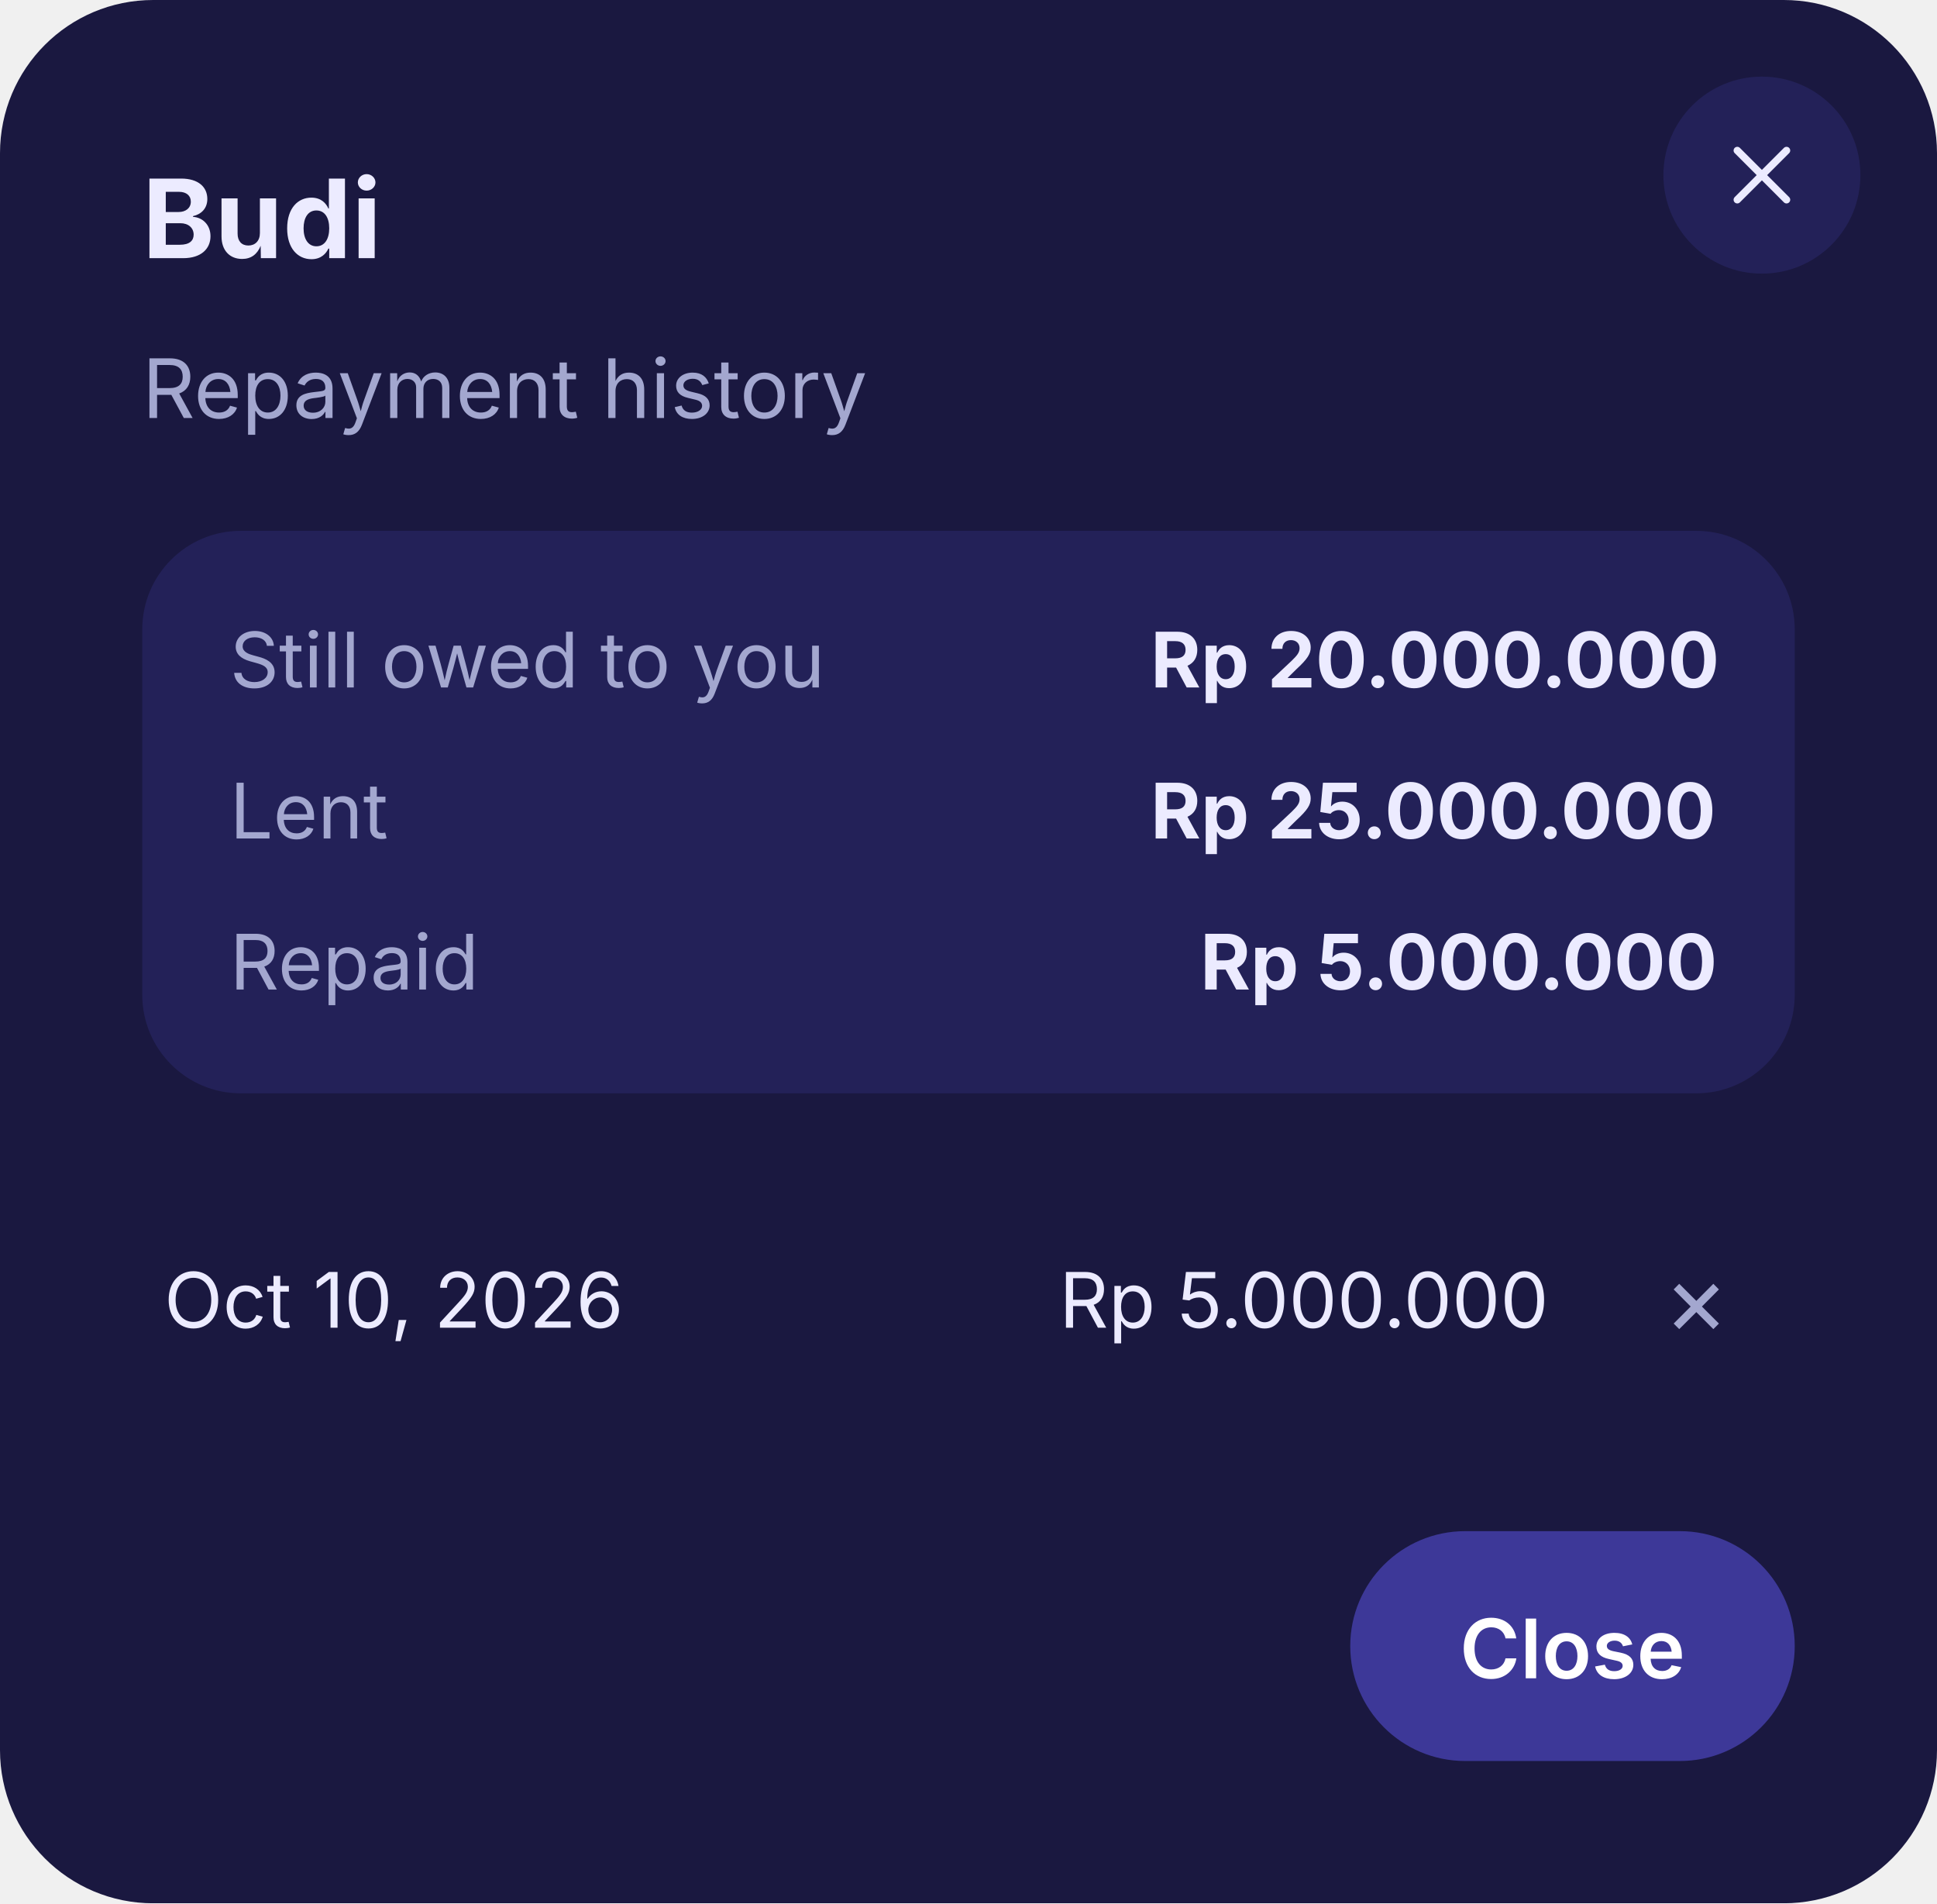
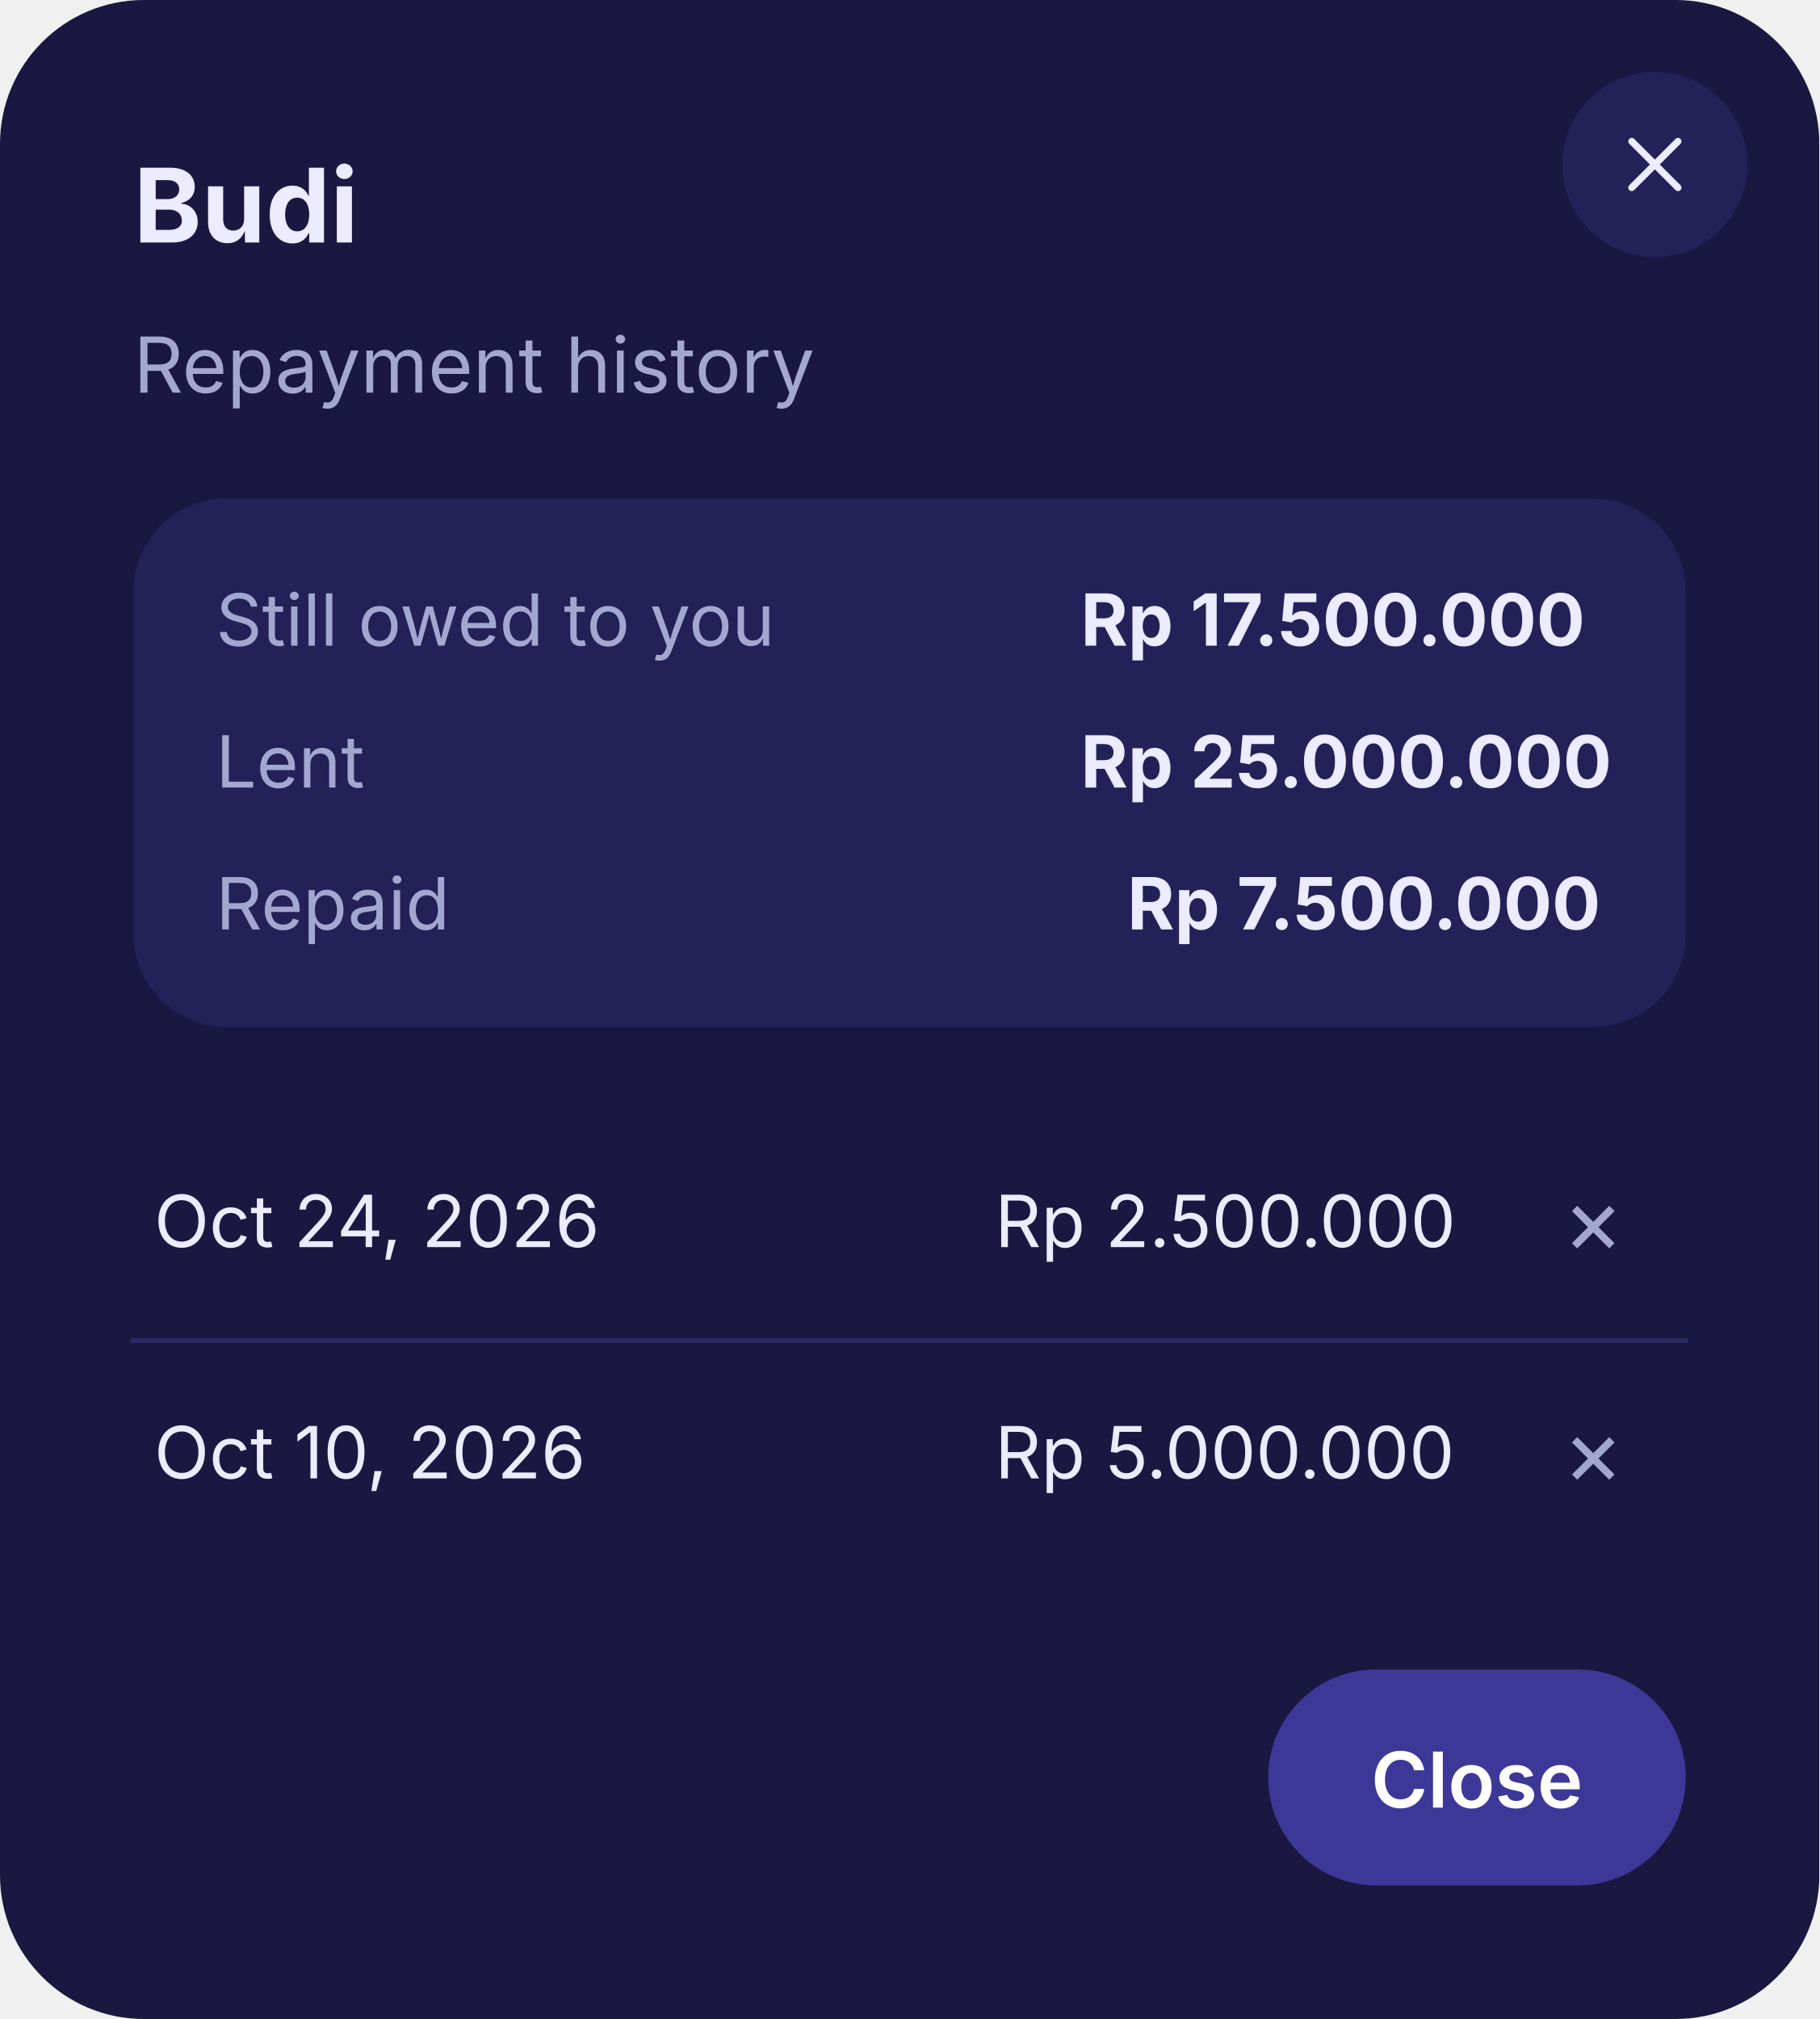
- <svg xmlns="http://www.w3.org/2000/svg" data-stacking-context="true" aria-owns="dlg" width="354" height="347.781" viewBox="18 248.109 354 347.781">
+ <svg xmlns="http://www.w3.org/2000/svg" data-stacking-context="true" aria-owns="dlg" width="354" height="392.781" viewBox="18 225.609 354 392.781">
  <style />
  <g data-stacking-layer="rootBackgroundAndBorders" />
  <g data-stacking-layer="childStackingContextsWithNegativeStackLevels" />
  <g data-stacking-layer="inFlowNonInlineNonPositionedDescendants" />
  <g data-stacking-layer="nonPositionedFloats" />
  <g data-stacking-layer="inFlowInlineLevelNonPositionedDescendants" />
  <g data-stacking-layer="childStackingContextsWithStackLevelZeroAndPositionedDescendantsWithStackLevelZero" />
  <g data-stacking-layer="childStackingContextsWithPositiveStackLevels" />
  <g data-tag="dialog" id="dlg" data-z-index="auto" data-stacking-context="true" role="dialog" mask="url(#mask-for-dlg1)" aria-owns="dlg1">
    <g data-stacking-layer="rootBackgroundAndBorders">
-       <rect width="354" height="347.781" x="18" y="248.109" fill="rgb(26, 24, 64)" rx="28" ry="28" />
+       <rect width="354" height="392.781" x="18" y="225.609" fill="rgb(26, 24, 64)" rx="28" ry="28" />
    </g>
    <mask id="mask-for-dlg1">
-       <rect width="354" height="347.781" x="18" y="248.109" fill="#ffffff" />
+       <rect width="354" height="392.781" x="18" y="225.609" fill="#ffffff" />
    </mask>
    <g data-tag="div" id="dlg1" class="dlg" data-z-index="auto" data-stacking-context="true" tabindex="-1" aria-owns="dlg-x1 h21 muted1 hold-sum1 list1 actions1">
      <g data-stacking-layer="childStackingContextsWithPositiveStackLevels">
        <g data-tag="button" id="dlg-x1" class="dlg-x" data-z-index="2" data-stacking-context="true" role="button" aria-labelledby="" aria-label="Close" aria-owns="svg1">
          <g data-stacking-layer="rootBackgroundAndBorders">
-             <rect width="36" height="36" x="322" y="262.109" fill="rgb(35, 33, 88)" rx="18" ry="18" />
+             <rect width="36" height="36" x="322" y="239.609" fill="rgb(35, 33, 88)" rx="18" ry="18" />
          </g>
          <g data-tag="svg" id="svg1" data-z-index="auto" data-stacking-context="true" aria-hidden="true" mask="url(#mask-for-svg11)">
            <g data-stacking-layer="rootBackgroundAndBorders" />
            <g data-stacking-layer="childStackingContextsWithNegativeStackLevels" />
            <g data-stacking-layer="inFlowNonInlineNonPositionedDescendants" />
            <g data-stacking-layer="nonPositionedFloats" />
            <g data-stacking-layer="inFlowInlineLevelNonPositionedDescendants" />
            <g data-stacking-layer="childStackingContextsWithStackLevelZeroAndPositionedDescendantsWithStackLevelZero" />
            <g data-stacking-layer="childStackingContextsWithPositiveStackLevels" />
            <mask id="mask-for-svg11">
-               <rect width="18" height="18" x="331" y="271.109" fill="#ffffff" />
+               <rect width="18" height="18" x="331" y="248.609" fill="#ffffff" />
            </mask>
-             <g class="svg-content" data-view-box="0 0 24 24" data-width="" data-height="" transform="matrix(0.75 0 0 0.75 331 271.109)">
+             <g class="svg-content" data-view-box="0 0 24 24" data-width="" data-height="" transform="matrix(0.75 0 0 0.75 331 248.609)">
              <path d="M6 6l12 12M18 6L6 18" color="rgb(236, 235, 255)" fill="none" stroke="rgb(236, 235, 255)" stroke-linecap="round" stroke-linejoin="round" stroke-width="1.8px" />
            </g>
          </g>
        </g>
      </g>
      <g data-tag="h2" id="h21" data-z-index="auto" data-stacking-context="true" role="heading" aria-level="2">
        <text color="rgb(236, 235, 255)" dominant-baseline="text-after-edge" font-family="Inter, ui-sans-serif, system-ui, -apple-system, &quot;Segoe UI&quot;, Roboto, sans-serif" font-size="20px" font-size-adjust="none" font-stretch="100%" font-style="normal" font-variant="normal" font-weight="700" direction="ltr" letter-spacing="normal" text-decoration="none" text-anchor="start" text-rendering="auto" unicode-bidi="isolate" word-spacing="0px" writing-mode="horizontal-tb" user-select="text" fill="rgb(236, 235, 255)">
-           <tspan xml:space="preserve" x="44" y="300.109" textLength="43.719" lengthAdjust="spacingAndGlyphs">Budi</tspan>
+           <tspan xml:space="preserve" x="44" y="277.609" textLength="43.719" lengthAdjust="spacingAndGlyphs">Budi</tspan>
        </text>
      </g>
      <g data-tag="p" id="muted1" class="muted" data-z-index="auto" data-stacking-context="true">
        <text color="rgb(163, 167, 207)" dominant-baseline="text-after-edge" font-family="Inter, ui-sans-serif, system-ui, -apple-system, &quot;Segoe UI&quot;, Roboto, sans-serif" font-size="15px" font-size-adjust="none" font-stretch="100%" font-style="normal" font-variant="normal" font-weight="400" direction="ltr" letter-spacing="normal" text-decoration="none" text-anchor="start" text-rendering="auto" unicode-bidi="isolate" word-spacing="0px" writing-mode="horizontal-tb" user-select="text" fill="rgb(163, 167, 207)">
-           <tspan xml:space="preserve" x="44" y="328.109" textLength="132.516" lengthAdjust="spacingAndGlyphs">Repayment history</tspan>
+           <tspan xml:space="preserve" x="44" y="305.609" textLength="132.516" lengthAdjust="spacingAndGlyphs">Repayment history</tspan>
        </text>
      </g>
      <g data-tag="div" id="hold-sum1" class="hold-sum" data-z-index="auto" data-stacking-context="true" aria-owns="hs-row1 hs-row2 hs-row3">
        <g data-stacking-layer="rootBackgroundAndBorders">
-           <rect width="302" height="102.781" x="44" y="345.109" fill="rgb(35, 33, 88)" rx="18" ry="18" />
+           <rect width="302" height="102.781" x="44" y="322.609" fill="rgb(35, 33, 88)" rx="18" ry="18" />
        </g>
        <g data-tag="div" id="hs-row1" class="hs-row" data-z-index="auto" data-stacking-context="true" aria-owns="span1 num1">
          <g data-tag="span" id="span1" data-z-index="auto" data-stacking-context="true">
            <text color="rgb(163, 167, 207)" dominant-baseline="text-after-edge" font-family="Inter, ui-sans-serif, system-ui, -apple-system, &quot;Segoe UI&quot;, Roboto, sans-serif" font-size="14px" font-size-adjust="none" font-stretch="100%" font-style="normal" font-variant="normal" font-weight="400" direction="ltr" letter-spacing="normal" text-decoration="none" text-anchor="start" text-rendering="auto" unicode-bidi="normal" word-spacing="0px" writing-mode="horizontal-tb" user-select="text" fill="rgb(163, 167, 207)">
-               <tspan xml:space="preserve" x="60" y="377.109" textLength="108.734" lengthAdjust="spacingAndGlyphs">Still owed to you</tspan>
+               <tspan xml:space="preserve" x="60" y="354.609" textLength="108.734" lengthAdjust="spacingAndGlyphs">Still owed to you</tspan>
            </text>
          </g>
          <g data-tag="b" id="num1" class="num" data-z-index="auto" data-stacking-context="true">
            <text color="rgb(236, 235, 255)" dominant-baseline="text-after-edge" font-family="Inter, ui-sans-serif, system-ui, -apple-system, &quot;Segoe UI&quot;, Roboto, sans-serif" font-size="14px" font-size-adjust="none" font-stretch="100%" font-style="normal" font-variant="tabular-nums" font-weight="700" direction="ltr" letter-spacing="normal" text-decoration="none" text-anchor="start" text-rendering="auto" unicode-bidi="normal" word-spacing="0px" writing-mode="horizontal-tb" user-select="text" fill="rgb(236, 235, 255)">
-               <tspan xml:space="preserve" x="228.281" y="377.109" textLength="101.719" lengthAdjust="spacingAndGlyphs">Rp 20.000.000</tspan>
+               <tspan xml:space="preserve" x="228.281" y="354.609" textLength="101.719" lengthAdjust="spacingAndGlyphs">Rp 17.500.000</tspan>
            </text>
          </g>
        </g>
        <g data-tag="div" id="hs-row2" class="hs-row" data-z-index="auto" data-stacking-context="true" aria-owns="span2 num2">
          <g data-tag="span" id="span2" data-z-index="auto" data-stacking-context="true">
            <text color="rgb(163, 167, 207)" dominant-baseline="text-after-edge" font-family="Inter, ui-sans-serif, system-ui, -apple-system, &quot;Segoe UI&quot;, Roboto, sans-serif" font-size="14px" font-size-adjust="none" font-stretch="100%" font-style="normal" font-variant="normal" font-weight="400" direction="ltr" letter-spacing="normal" text-decoration="none" text-anchor="start" text-rendering="auto" unicode-bidi="normal" word-spacing="0px" writing-mode="horizontal-tb" user-select="text" fill="rgb(163, 167, 207)">
-               <tspan xml:space="preserve" x="60" y="404.703" textLength="28.938" lengthAdjust="spacingAndGlyphs">Lent</tspan>
+               <tspan xml:space="preserve" x="60" y="382.203" textLength="28.938" lengthAdjust="spacingAndGlyphs">Lent</tspan>
            </text>
          </g>
          <g data-tag="b" id="num2" class="num" data-z-index="auto" data-stacking-context="true">
            <text color="rgb(236, 235, 255)" dominant-baseline="text-after-edge" font-family="Inter, ui-sans-serif, system-ui, -apple-system, &quot;Segoe UI&quot;, Roboto, sans-serif" font-size="14px" font-size-adjust="none" font-stretch="100%" font-style="normal" font-variant="tabular-nums" font-weight="700" direction="ltr" letter-spacing="normal" text-decoration="none" text-anchor="start" text-rendering="auto" unicode-bidi="normal" word-spacing="0px" writing-mode="horizontal-tb" user-select="text" fill="rgb(236, 235, 255)">
-               <tspan xml:space="preserve" x="228.281" y="404.703" textLength="101.719" lengthAdjust="spacingAndGlyphs">Rp 25.000.000</tspan>
+               <tspan xml:space="preserve" x="228.281" y="382.203" textLength="101.719" lengthAdjust="spacingAndGlyphs">Rp 25.000.000</tspan>
            </text>
          </g>
        </g>
        <g data-tag="div" id="hs-row3" class="hs-row" data-z-index="auto" data-stacking-context="true" aria-owns="span3 num3">
          <g data-tag="span" id="span3" data-z-index="auto" data-stacking-context="true">
            <text color="rgb(163, 167, 207)" dominant-baseline="text-after-edge" font-family="Inter, ui-sans-serif, system-ui, -apple-system, &quot;Segoe UI&quot;, Roboto, sans-serif" font-size="14px" font-size-adjust="none" font-stretch="100%" font-style="normal" font-variant="normal" font-weight="400" direction="ltr" letter-spacing="normal" text-decoration="none" text-anchor="start" text-rendering="auto" unicode-bidi="normal" word-spacing="0px" writing-mode="horizontal-tb" user-select="text" fill="rgb(163, 167, 207)">
-               <tspan xml:space="preserve" x="60" y="432.297" textLength="45.5" lengthAdjust="spacingAndGlyphs">Repaid</tspan>
+               <tspan xml:space="preserve" x="60" y="409.797" textLength="45.5" lengthAdjust="spacingAndGlyphs">Repaid</tspan>
            </text>
          </g>
          <g data-tag="b" id="num3" class="num" data-z-index="auto" data-stacking-context="true">
            <text color="rgb(236, 235, 255)" dominant-baseline="text-after-edge" font-family="Inter, ui-sans-serif, system-ui, -apple-system, &quot;Segoe UI&quot;, Roboto, sans-serif" font-size="14px" font-size-adjust="none" font-stretch="100%" font-style="normal" font-variant="tabular-nums" font-weight="700" direction="ltr" letter-spacing="normal" text-decoration="none" text-anchor="start" text-rendering="auto" unicode-bidi="normal" word-spacing="0px" writing-mode="horizontal-tb" user-select="text" fill="rgb(236, 235, 255)">
-               <tspan xml:space="preserve" x="237.344" y="432.297" textLength="92.656" lengthAdjust="spacingAndGlyphs">Rp 5.000.000</tspan>
+               <tspan xml:space="preserve" x="237.344" y="409.797" textLength="92.656" lengthAdjust="spacingAndGlyphs">Rp 7.500.000</tspan>
            </text>
          </g>
        </g>
      </g>
-       <g data-tag="div" id="list1" class="list" data-z-index="auto" data-stacking-context="true" aria-owns="pay-row1">
+       <g data-tag="div" id="list1" class="list" data-z-index="auto" data-stacking-context="true" aria-owns="pay-row1 pay-row2">
        <g data-tag="div" id="pay-row1" class="pay-row" data-z-index="auto" data-stacking-context="true" aria-owns="span4 num4 icon-x1">
+           <g data-stacking-layer="rootBackgroundAndBorders">
+             <line stroke-linecap="square" stroke="rgb(43, 41, 97)" stroke-width="1px" x1="44" x2="346" y1="486.391" y2="486.391" />
+           </g>
          <g data-tag="span" id="span4" data-z-index="auto" data-stacking-context="true">
            <text color="rgb(236, 235, 255)" dominant-baseline="text-after-edge" font-family="Inter, ui-sans-serif, system-ui, -apple-system, &quot;Segoe UI&quot;, Roboto, sans-serif" font-size="14px" font-size-adjust="none" font-stretch="100%" font-style="normal" font-variant="normal" font-weight="400" direction="ltr" letter-spacing="normal" text-decoration="none" text-anchor="start" text-rendering="auto" unicode-bidi="normal" word-spacing="0px" writing-mode="horizontal-tb" user-select="text" fill="rgb(236, 235, 255)">
-               <tspan xml:space="preserve" x="48" y="494.094" textLength="83.953" lengthAdjust="spacingAndGlyphs">Oct 10, 2026</tspan>
+               <tspan xml:space="preserve" x="48" y="471.594" textLength="86.688" lengthAdjust="spacingAndGlyphs">Oct 24, 2026</tspan>
            </text>
          </g>
          <g data-tag="span" id="num4" class="num" data-z-index="auto" data-stacking-context="true">
            <text color="rgb(236, 235, 255)" dominant-baseline="text-after-edge" font-family="Inter, ui-sans-serif, system-ui, -apple-system, &quot;Segoe UI&quot;, Roboto, sans-serif" font-size="14px" font-size-adjust="none" font-stretch="100%" font-style="normal" font-variant="tabular-nums" font-weight="400" direction="ltr" letter-spacing="normal" text-decoration="none" text-anchor="start" text-rendering="auto" unicode-bidi="normal" word-spacing="0px" writing-mode="horizontal-tb" user-select="text" fill="rgb(236, 235, 255)">
-               <tspan xml:space="preserve" x="211.578" y="494.094" textLength="92.422" lengthAdjust="spacingAndGlyphs">Rp 5.000.000</tspan>
+               <tspan xml:space="preserve" x="211.578" y="471.594" textLength="92.422" lengthAdjust="spacingAndGlyphs">Rp 2.500.000</tspan>
            </text>
          </g>
          <g data-tag="button" id="icon-x1" class="icon-x" data-z-index="auto" data-stacking-context="true" role="button" aria-labelledby="" aria-label="Remove repayment">
            <text color="rgb(163, 167, 207)" dominant-baseline="text-after-edge" font-family="Inter, ui-sans-serif, system-ui, -apple-system, &quot;Segoe UI&quot;, Roboto, sans-serif" font-size="18px" font-size-adjust="none" font-stretch="100%" font-style="normal" font-variant="normal" font-weight="400" direction="ltr" letter-spacing="normal" text-decoration="none" text-anchor="start" text-rendering="auto" unicode-bidi="normal" word-spacing="0px" writing-mode="horizontal-tb" user-select="text" fill="rgb(163, 167, 207)">
-               <tspan xml:space="preserve" x="322.031" y="496.297" textLength="11.922" lengthAdjust="spacingAndGlyphs">×</tspan>
+               <tspan xml:space="preserve" x="322.031" y="473.797" textLength="11.922" lengthAdjust="spacingAndGlyphs">×</tspan>
+             </text>
+           </g>
+         </g>
+         <g data-tag="div" id="pay-row2" class="pay-row" data-z-index="auto" data-stacking-context="true" aria-owns="span5 num5 icon-x2">
+           <g data-tag="span" id="span5" data-z-index="auto" data-stacking-context="true">
+             <text color="rgb(236, 235, 255)" dominant-baseline="text-after-edge" font-family="Inter, ui-sans-serif, system-ui, -apple-system, &quot;Segoe UI&quot;, Roboto, sans-serif" font-size="14px" font-size-adjust="none" font-stretch="100%" font-style="normal" font-variant="normal" font-weight="400" direction="ltr" letter-spacing="normal" text-decoration="none" text-anchor="start" text-rendering="auto" unicode-bidi="normal" word-spacing="0px" writing-mode="horizontal-tb" user-select="text" fill="rgb(236, 235, 255)">
+               <tspan xml:space="preserve" x="48" y="516.594" textLength="83.953" lengthAdjust="spacingAndGlyphs">Oct 10, 2026</tspan>
+             </text>
+           </g>
+           <g data-tag="span" id="num5" class="num" data-z-index="auto" data-stacking-context="true">
+             <text color="rgb(236, 235, 255)" dominant-baseline="text-after-edge" font-family="Inter, ui-sans-serif, system-ui, -apple-system, &quot;Segoe UI&quot;, Roboto, sans-serif" font-size="14px" font-size-adjust="none" font-stretch="100%" font-style="normal" font-variant="tabular-nums" font-weight="400" direction="ltr" letter-spacing="normal" text-decoration="none" text-anchor="start" text-rendering="auto" unicode-bidi="normal" word-spacing="0px" writing-mode="horizontal-tb" user-select="text" fill="rgb(236, 235, 255)">
+               <tspan xml:space="preserve" x="211.578" y="516.594" textLength="92.422" lengthAdjust="spacingAndGlyphs">Rp 5.000.000</tspan>
+             </text>
+           </g>
+           <g data-tag="button" id="icon-x2" class="icon-x" data-z-index="auto" data-stacking-context="true" role="button" aria-labelledby="" aria-label="Remove repayment">
+             <text color="rgb(163, 167, 207)" dominant-baseline="text-after-edge" font-family="Inter, ui-sans-serif, system-ui, -apple-system, &quot;Segoe UI&quot;, Roboto, sans-serif" font-size="18px" font-size-adjust="none" font-stretch="100%" font-style="normal" font-variant="normal" font-weight="400" direction="ltr" letter-spacing="normal" text-decoration="none" text-anchor="start" text-rendering="auto" unicode-bidi="normal" word-spacing="0px" writing-mode="horizontal-tb" user-select="text" fill="rgb(163, 167, 207)">
+               <tspan xml:space="preserve" x="322.031" y="518.797" textLength="11.922" lengthAdjust="spacingAndGlyphs">×</tspan>
            </text>
          </g>
        </g>
      </g>
      <g data-tag="div" id="actions1" class="actions" data-z-index="auto" data-stacking-context="true" aria-owns="btn1">
        <g data-tag="button" id="btn1" class="btn" data-z-index="auto" data-stacking-context="true" role="button" aria-labelledby="">
          <g data-stacking-layer="rootBackgroundAndBorders">
-             <rect width="81.234" height="42" x="264.766" y="527.891" fill="rgb(61, 56, 152)" rx="21" ry="21" />
+             <rect width="81.234" height="42" x="264.766" y="550.391" fill="rgb(61, 56, 152)" rx="21" ry="21" />
          </g>
          <text color="rgb(255, 255, 255)" dominant-baseline="text-after-edge" font-family="Inter, ui-sans-serif, system-ui, -apple-system, &quot;Segoe UI&quot;, Roboto, sans-serif" font-size="15px" font-size-adjust="none" font-stretch="100%" font-style="normal" font-variant="normal" font-weight="600" direction="ltr" letter-spacing="normal" text-decoration="none" text-anchor="start" text-rendering="auto" unicode-bidi="normal" word-spacing="0px" writing-mode="horizontal-tb" user-select="text" fill="rgb(255, 255, 255)">
-             <tspan xml:space="preserve" x="284.766" y="558.391" textLength="41.234" lengthAdjust="spacingAndGlyphs">Close</tspan>
+             <tspan xml:space="preserve" x="284.766" y="580.891" textLength="41.234" lengthAdjust="spacingAndGlyphs">Close</tspan>
          </text>
        </g>
      </g>
    </g>
  </g>
</svg>
